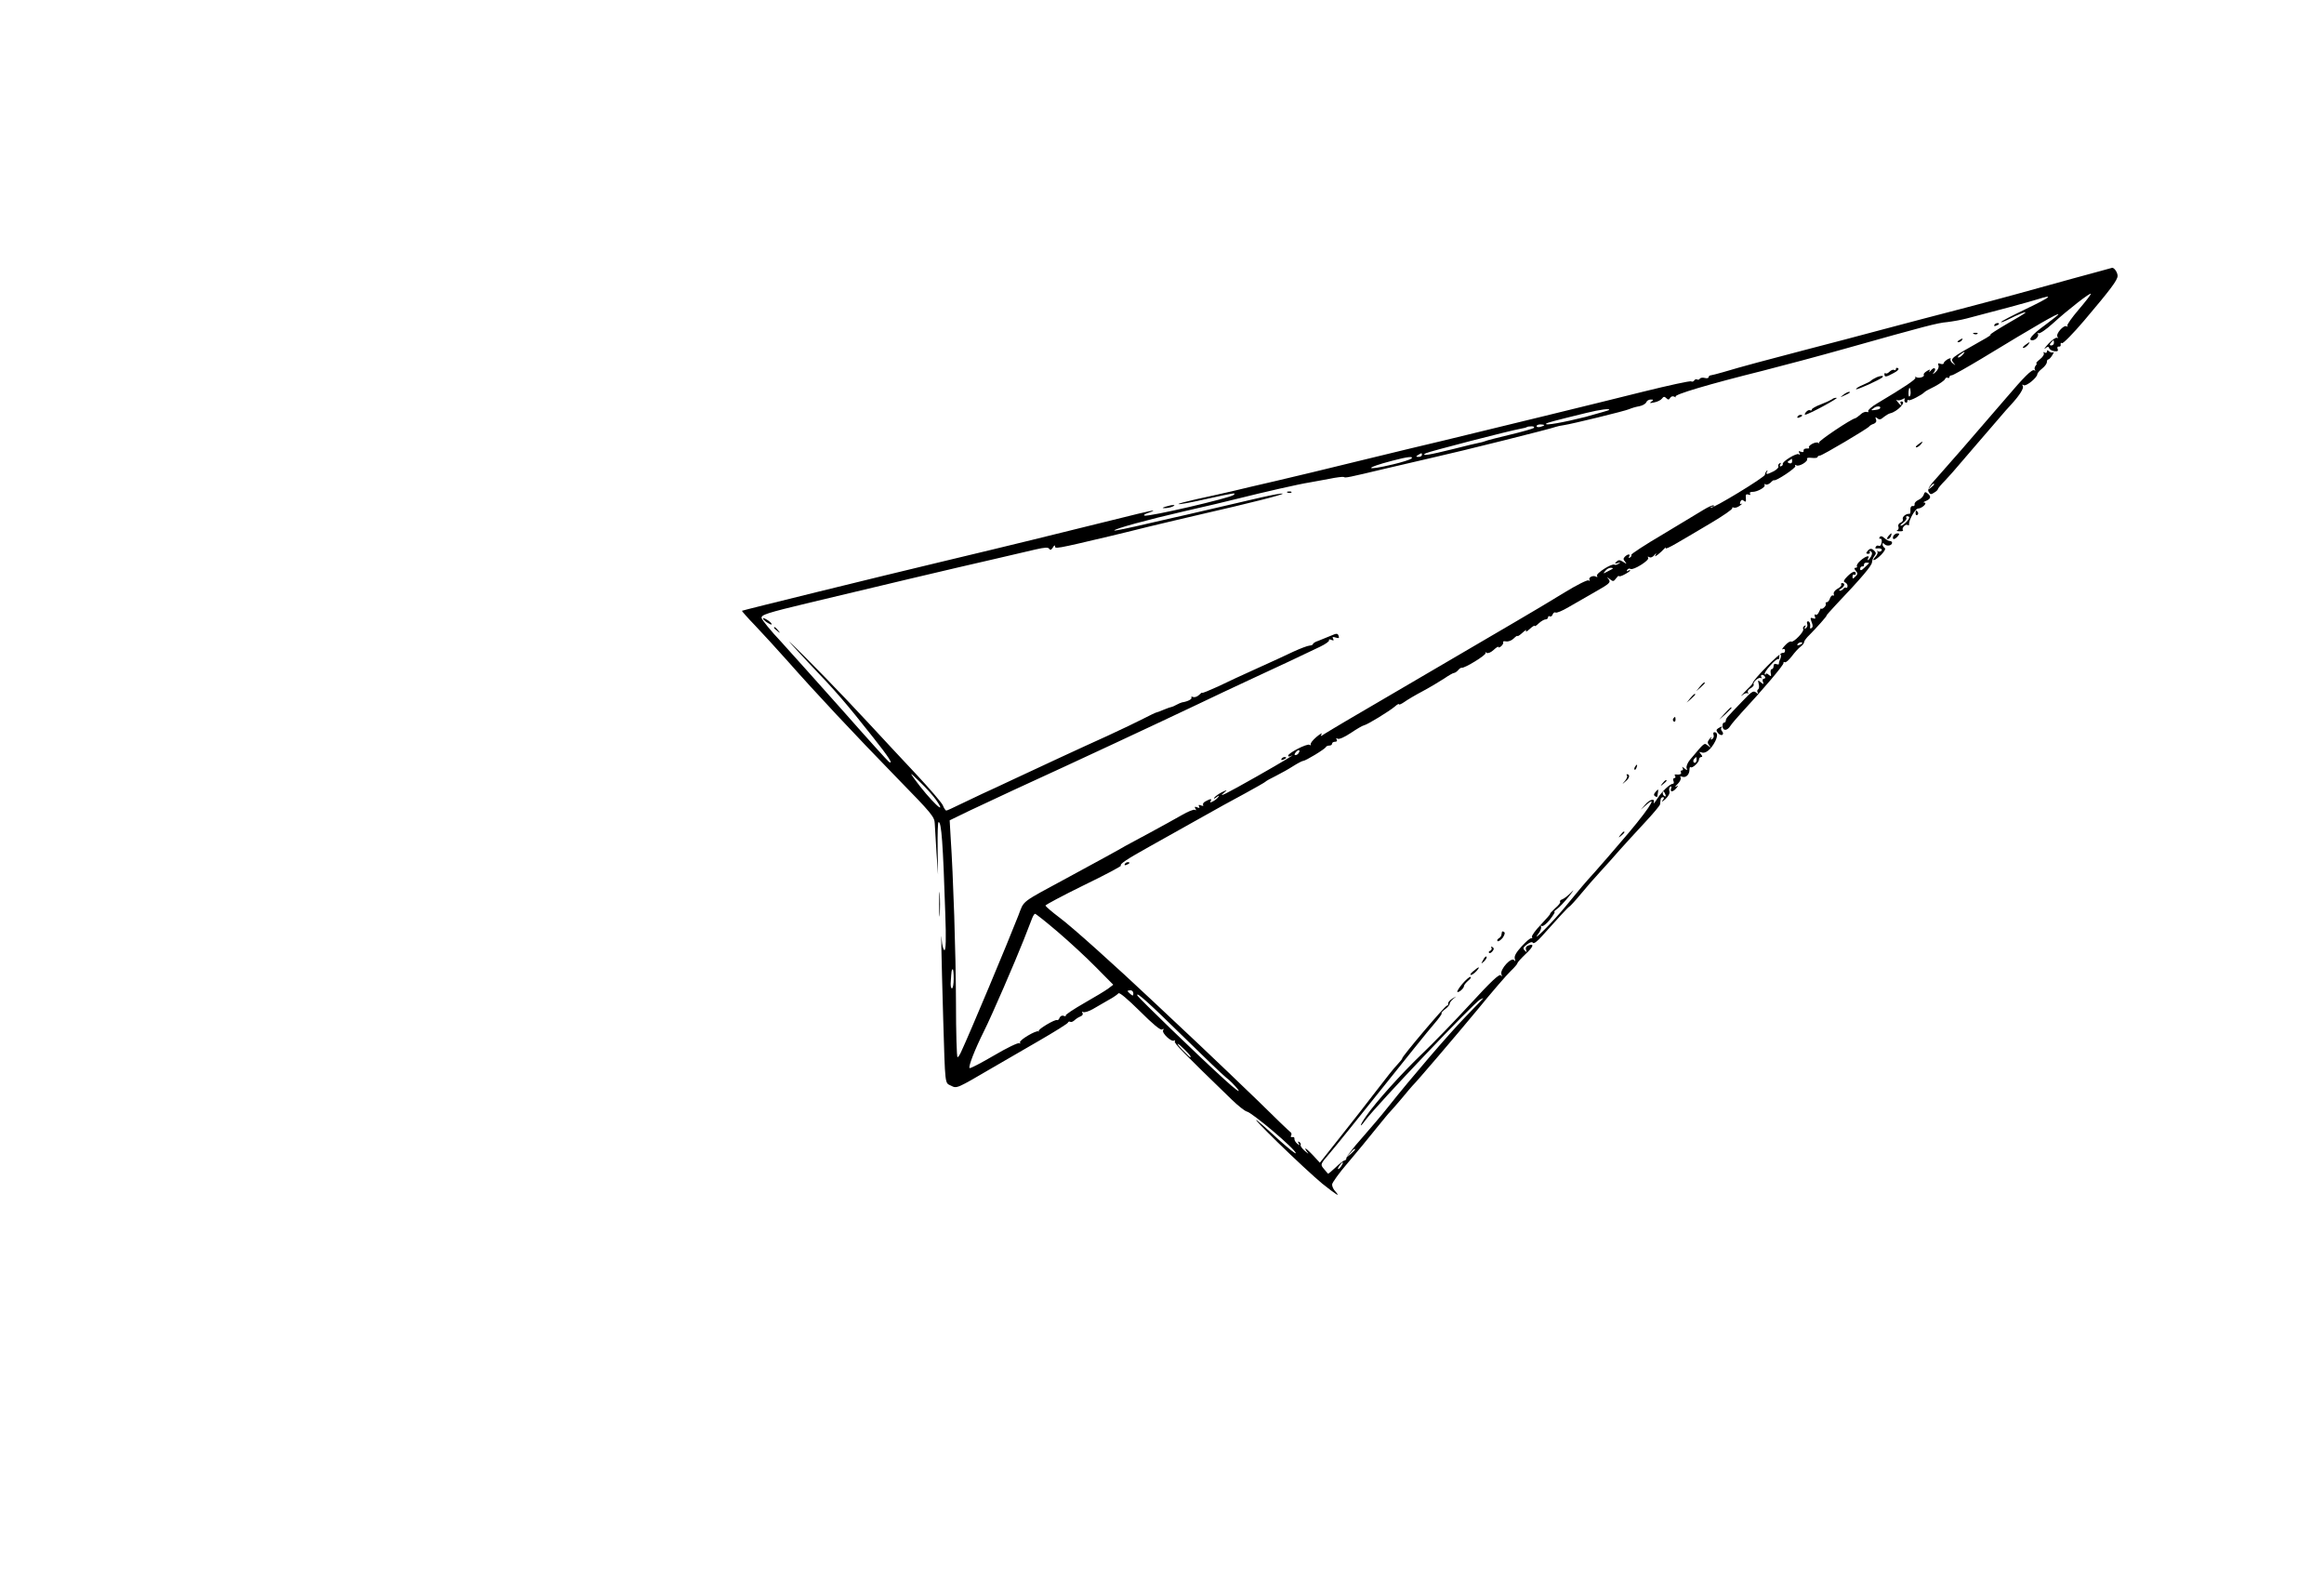
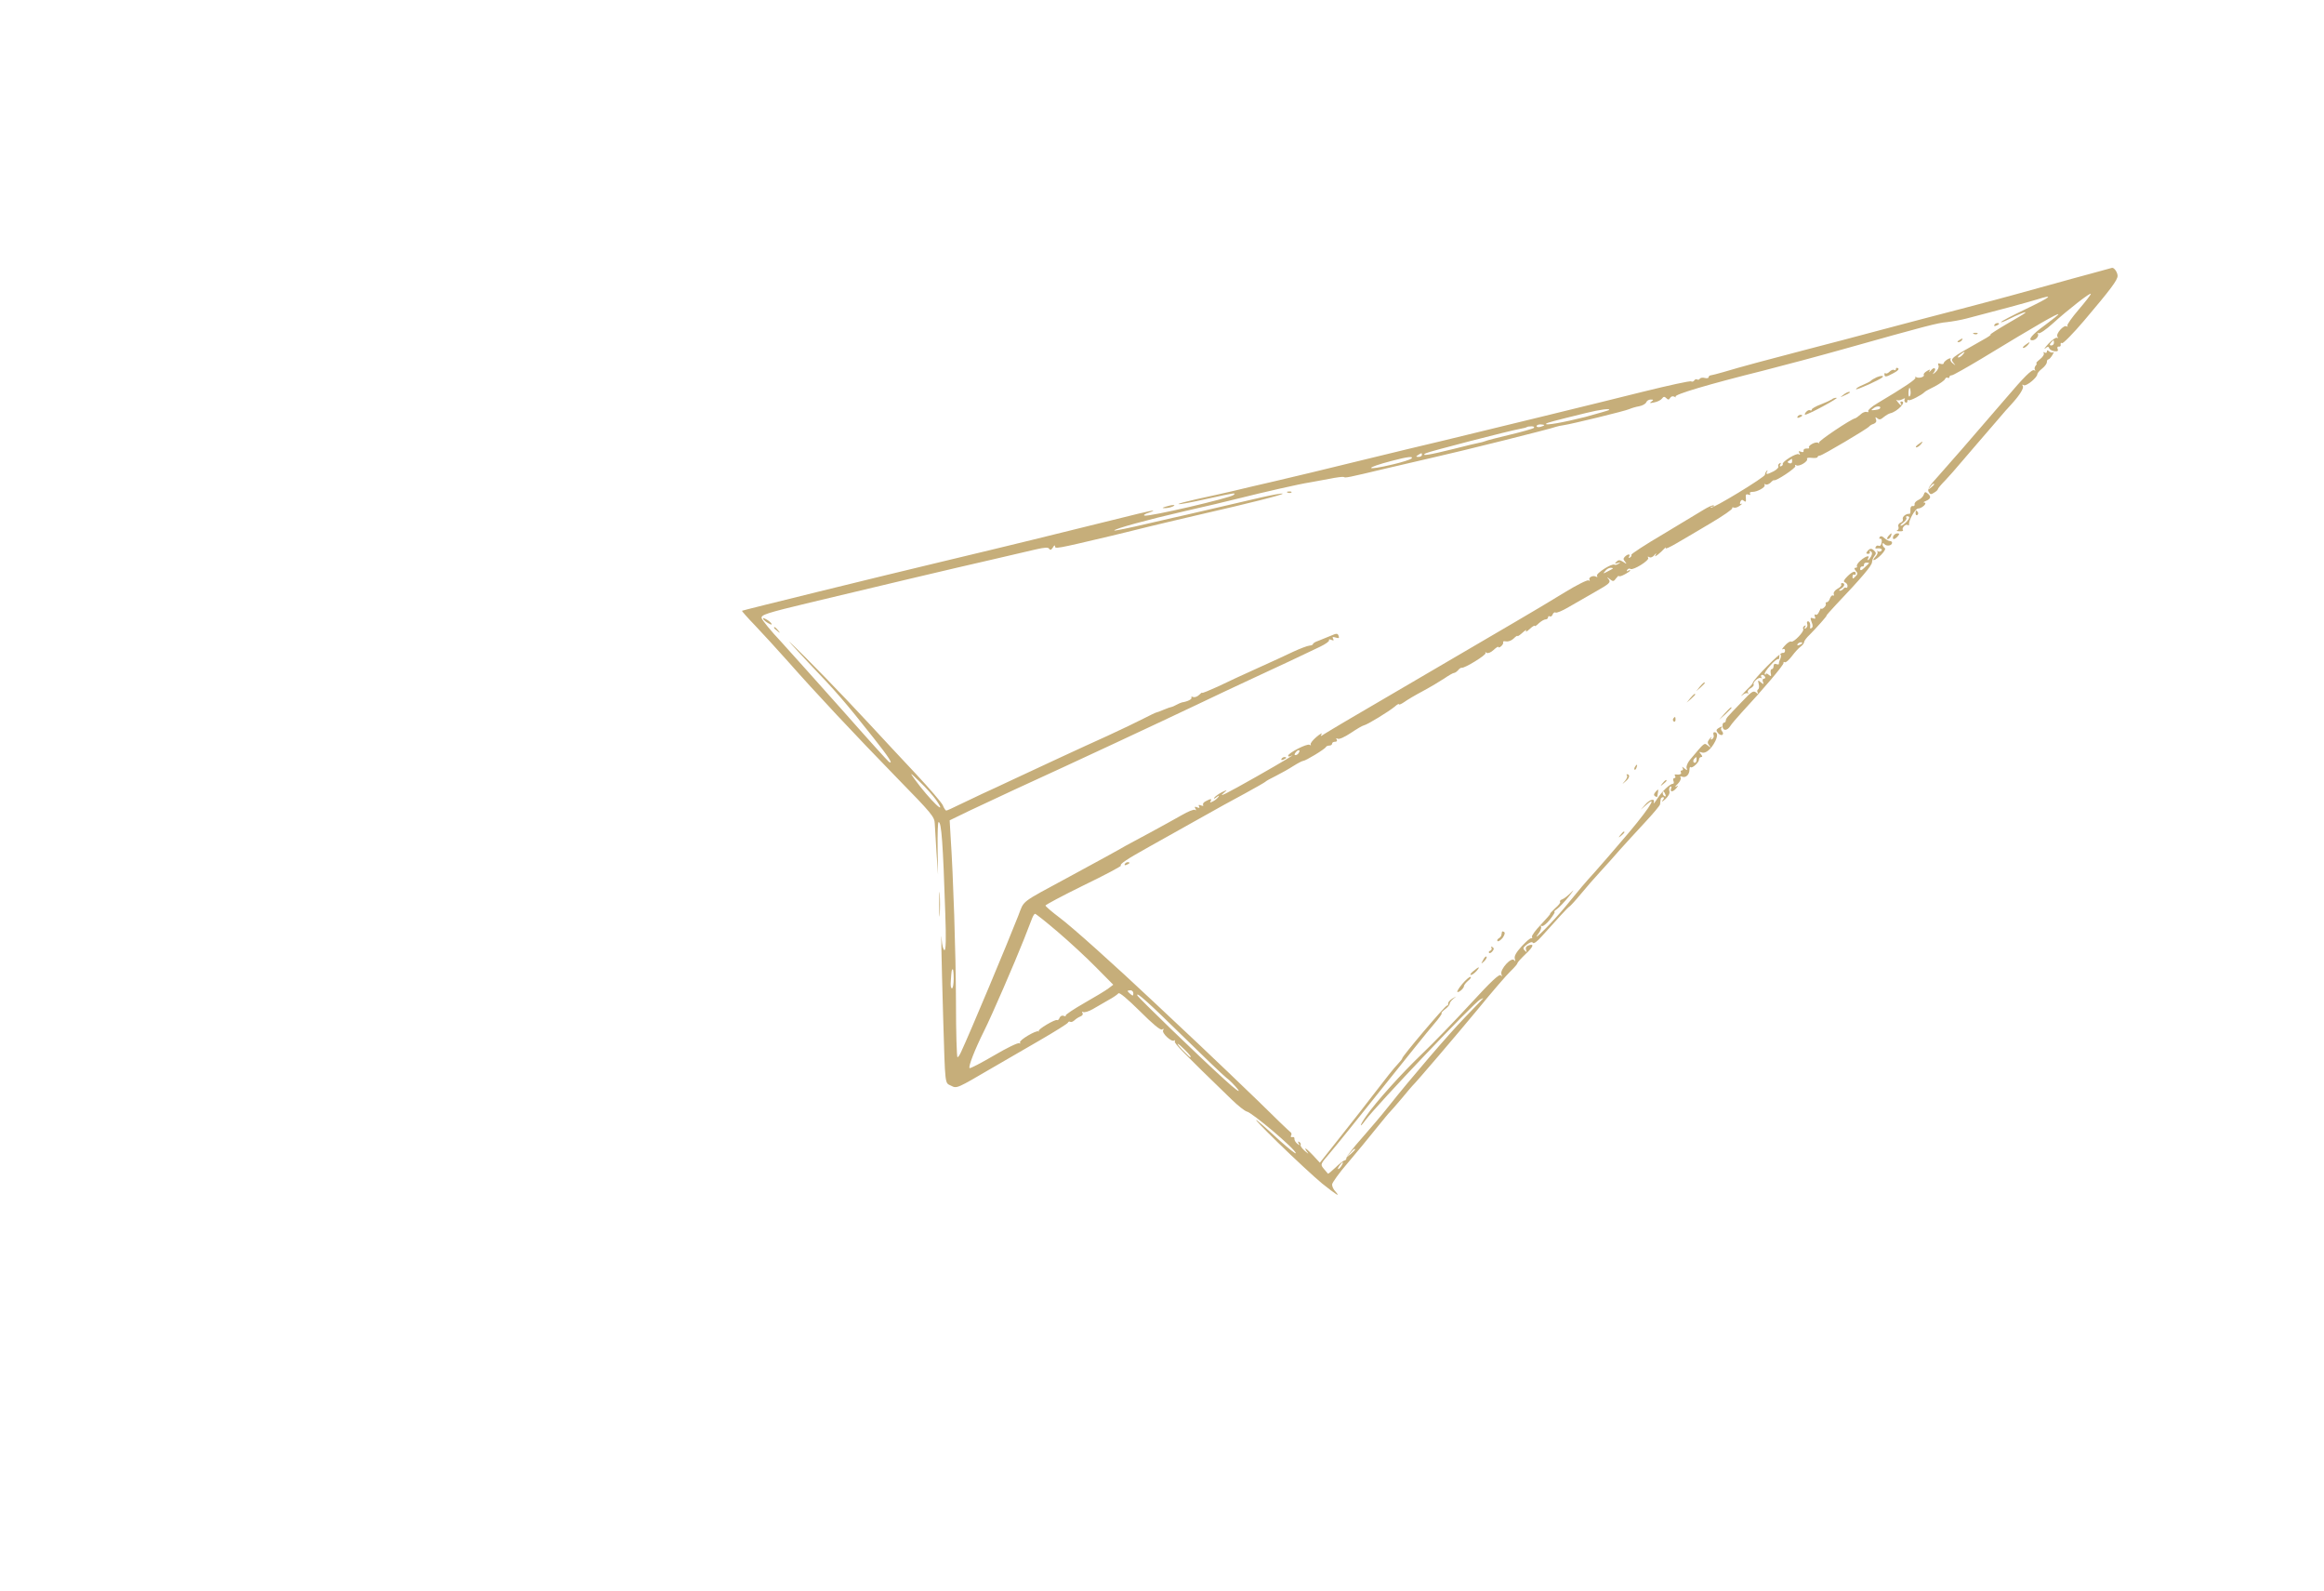
<svg xmlns="http://www.w3.org/2000/svg" version="1.0" width="1216pt" height="832pt" viewBox="0 0 1216 832" preserveAspectRatio="xMidYMid meet">
-   <g transform="translate(0,832) scale(0.1,-0.1)" fill="#000000" stroke="none">
+   <g transform="translate(0,832) scale(0.1,-0.1)" fill="#C6AE7A" stroke="none">
    <path d="M10945 6890 c-55 -15 -152 -41 -215 -59 -63 -17 -146 -40 -185 -51 -38 -11 -167 -45 -285 -76 -118 -30 -305 -80 -415 -109 -110 -30 -288 -76 -395 -104 -196 -51 -342 -90 -435 -118 -27 -8 -56 -15 -62 -16 -7 0 -13 -5 -13 -10 0 -5 -9 -7 -20 -4 -11 3 -23 1 -26 -4 -3 -5 -9 -7 -14 -4 -5 3 -11 1 -15 -5 -4 -6 -11 -8 -16 -5 -5 4 -118 -21 -252 -54 -251 -63 -782 -192 -1042 -255 -82 -19 -280 -67 -440 -106 -159 -39 -357 -87 -440 -106 -82 -19 -186 -43 -230 -54 -44 -10 -127 -29 -184 -41 -57 -13 -100 -24 -94 -26 6 -2 71 10 146 27 151 33 155 34 142 21 -18 -16 -447 -116 -467 -108 -7 2 3 9 22 15 19 6 29 11 22 11 -7 1 -119 -26 -250 -59 -254 -63 -472 -117 -862 -210 -315 -75 -1034 -252 -1038 -255 -1 -1 29 -36 68 -76 39 -41 117 -126 173 -189 140 -159 346 -379 574 -613 178 -182 193 -200 194 -235 1 -20 5 -89 9 -152 l8 -115 -2 138 c-1 75 1 137 5 137 15 0 23 -108 35 -477 5 -136 3 -193 -4 -193 -6 0 -13 25 -15 58 -4 60 -2 -63 8 -413 11 -360 8 -338 41 -354 31 -16 29 -16 219 95 50 29 158 91 240 139 83 48 152 91 153 96 2 5 7 7 12 4 5 -3 14 1 22 8 7 7 21 16 31 20 11 4 15 12 11 18 -4 7 -3 9 4 5 6 -3 28 3 49 15 21 12 58 34 83 48 25 13 48 30 52 35 5 7 49 -31 112 -93 69 -69 108 -101 116 -96 9 5 11 4 6 -4 -9 -14 43 -63 57 -54 6 3 7 2 4 -4 -6 -9 44 -59 299 -306 33 -32 68 -59 77 -61 27 -4 257 -199 257 -218 0 -6 -36 23 -81 63 -163 150 -170 147 -14 -6 88 -86 193 -183 233 -216 74 -59 99 -75 69 -41 -10 10 -17 26 -17 36 0 9 37 61 83 114 45 53 111 133 146 177 36 44 69 85 75 90 6 6 33 37 61 70 27 33 52 62 55 65 22 21 231 266 342 400 74 91 152 181 172 200 20 19 36 38 36 42 0 4 19 25 42 47 42 39 48 58 14 45 -11 -4 -15 -13 -11 -23 5 -13 4 -14 -7 -3 -11 11 -9 16 12 32 16 12 27 15 31 8 4 -6 23 8 45 33 83 93 139 154 146 157 4 2 31 31 59 65 28 34 74 87 103 118 28 31 74 81 101 113 28 31 86 95 130 142 44 47 81 91 81 97 1 7 2 18 3 25 0 6 6 12 12 12 8 0 7 -6 -2 -17 -7 -10 -1 -7 14 6 17 16 25 31 22 42 -3 10 -1 20 4 24 7 3 8 0 5 -9 -8 -21 10 -20 27 1 12 15 12 16 -1 8 -8 -4 -5 2 8 14 12 12 19 27 16 33 -5 7 -2 9 8 5 19 -7 38 11 38 37 0 10 3 17 6 13 8 -8 44 25 44 40 0 7 5 13 11 13 8 0 7 5 -1 15 -11 13 -10 14 4 9 20 -8 50 17 71 59 14 29 12 47 -5 47 -5 0 -7 -6 -4 -14 3 -8 0 -17 -7 -22 -8 -5 -10 -3 -5 7 4 8 0 5 -8 -5 -13 -16 -13 -22 -3 -35 11 -14 10 -14 -7 -1 -20 15 -14 20 -94 -75 -13 -16 -20 -35 -17 -43 5 -13 3 -13 -12 -1 -11 9 -14 10 -9 2 4 -8 2 -13 -4 -13 -6 0 -8 -4 -5 -10 6 -9 -8 -14 -28 -11 -5 1 -6 -3 -2 -9 3 -5 2 -10 -4 -10 -6 0 -8 -7 -5 -15 4 -8 2 -15 -3 -15 -16 0 -59 -42 -83 -80 -12 -19 -20 -28 -17 -19 8 25 -20 19 -45 -10 l-23 -26 28 24 c73 65 0 -42 -138 -200 -22 -25 -49 -57 -60 -70 -11 -13 -43 -49 -70 -80 -58 -64 -73 -82 -154 -181 -60 -74 -183 -198 -143 -144 12 15 19 33 15 39 -3 5 -1 7 5 3 5 -3 25 12 42 34 17 22 28 40 24 40 -5 0 1 7 13 15 11 8 40 38 63 67 23 29 29 39 13 22 -16 -17 -38 -34 -48 -38 -10 -3 -15 -9 -12 -13 4 -3 -8 -19 -26 -34 -17 -16 -29 -29 -26 -29 3 0 -19 -25 -48 -56 -29 -30 -51 -60 -47 -65 3 -5 1 -8 -4 -7 -5 2 -27 -17 -50 -42 -29 -32 -40 -51 -36 -65 4 -13 2 -16 -3 -8 -14 20 -76 -48 -67 -73 4 -13 3 -15 -3 -6 -7 10 -49 -29 -161 -151 -83 -90 -197 -208 -254 -262 -105 -101 -237 -247 -289 -322 -36 -51 -39 -70 -4 -22 58 78 566 613 600 631 11 6 18 8 15 5 -3 -3 -45 -48 -95 -99 -88 -91 -282 -317 -400 -466 -33 -42 -96 -116 -140 -166 -44 -49 -80 -96 -80 -103 0 -7 -4 -13 -10 -13 -5 -1 -27 -17 -47 -37 -21 -20 -39 -35 -40 -32 -2 2 -12 14 -22 26 -18 22 -18 23 31 80 28 32 150 184 273 338 123 154 245 306 273 338 27 31 45 57 40 57 -4 0 3 9 17 20 14 10 25 23 25 29 0 6 9 18 20 27 19 15 19 15 -5 1 -14 -9 -24 -20 -23 -26 2 -6 -1 -11 -6 -11 -10 0 -238 -270 -234 -276 1 -2 -10 -16 -25 -32 -15 -15 -63 -75 -107 -133 -43 -57 -129 -166 -189 -242 l-110 -139 -38 41 c-21 22 -38 37 -38 33 0 -5 6 -14 13 -22 6 -8 0 -4 -15 9 -15 13 -25 27 -23 32 3 4 0 11 -6 15 -8 5 -9 3 -4 -7 8 -12 6 -12 -8 -1 -9 8 -15 19 -14 25 1 7 -4 11 -11 9 -8 -1 -11 2 -6 9 3 6 2 14 -5 18 -6 4 -82 77 -168 162 -87 84 -228 219 -313 299 -85 80 -188 177 -230 216 -205 193 -430 395 -496 444 -40 30 -73 59 -74 63 0 4 90 52 200 106 110 53 198 100 195 103 -8 8 30 33 150 100 55 31 168 94 250 140 83 47 195 109 250 138 55 30 102 57 105 60 3 4 28 18 55 31 28 14 69 37 92 52 24 15 47 27 52 27 12 0 115 62 119 73 2 4 10 7 18 7 8 0 14 5 14 10 0 6 7 10 16 10 9 0 12 5 8 12 -5 7 -3 8 5 4 7 -5 36 8 69 30 31 21 62 39 69 40 17 3 133 74 161 98 12 11 22 16 22 12 0 -4 12 1 28 12 15 11 59 37 97 57 39 21 89 51 112 66 23 16 46 29 51 29 5 0 15 7 22 15 6 8 15 13 18 12 14 -4 130 67 125 77 -4 5 -1 6 6 1 7 -4 22 2 37 16 13 12 24 19 24 15 0 -5 7 -3 15 4 8 7 12 16 10 21 -3 4 4 6 15 4 12 -2 29 4 40 15 11 11 20 17 20 13 0 -3 12 4 27 18 14 13 23 17 18 9 -5 -8 4 -4 18 9 15 14 27 21 27 17 0 -4 10 2 22 14 12 11 28 20 35 20 7 0 13 5 13 11 0 5 4 8 9 5 5 -3 12 1 15 10 3 8 10 13 15 10 5 -4 36 9 68 28 32 18 95 55 141 81 73 41 81 49 70 64 -12 14 -11 15 6 1 16 -13 20 -12 32 5 8 10 14 16 14 12 0 -4 14 -1 30 8 17 9 30 18 30 21 0 3 -5 2 -12 -2 -7 -4 -8 -3 -4 5 4 6 12 9 17 5 14 -9 101 45 93 58 -5 7 -2 8 5 4 7 -5 19 0 27 10 9 11 12 12 8 4 -7 -13 -6 -13 12 0 10 8 25 22 32 30 8 8 11 10 7 3 -3 -7 23 5 57 25 35 20 116 68 180 106 64 38 115 73 112 78 -3 4 1 5 8 3 8 -3 22 2 33 11 11 8 14 13 8 9 -9 -4 -11 -1 -7 10 5 11 10 13 19 5 9 -8 12 -4 10 14 -2 19 1 23 13 19 9 -4 13 -2 9 4 -4 6 1 10 11 10 26 -1 72 25 65 36 -3 6 -1 7 5 3 6 -3 17 1 26 9 8 9 17 15 18 13 9 -7 117 65 112 74 -4 7 -2 8 5 4 14 -9 64 21 56 34 -3 5 8 7 25 5 16 -2 30 0 30 4 0 4 6 8 13 8 13 1 248 140 257 152 3 4 13 11 24 14 12 5 16 13 12 23 -5 13 -4 14 7 6 10 -9 18 -7 33 6 11 9 26 18 34 20 37 8 89 62 59 62 -5 0 -7 -4 -4 -10 10 -17 -2 -11 -16 8 -7 9 -10 14 -5 10 5 -4 18 -3 29 3 13 7 17 7 13 1 -3 -6 -2 -13 4 -17 5 -3 10 -1 10 6 0 7 3 9 7 6 5 -6 69 27 83 42 3 4 27 17 54 30 26 14 50 31 53 38 3 7 9 10 14 7 5 -3 9 -1 9 4 0 5 6 9 13 9 6 0 77 40 157 88 291 177 400 239 400 231 0 -3 -31 -28 -69 -56 -68 -49 -94 -80 -67 -80 18 0 38 25 28 35 -4 5 -2 5 4 2 6 -4 40 19 75 51 79 72 199 165 199 155 0 -5 -29 -42 -64 -83 -35 -41 -62 -79 -59 -84 4 -5 2 -6 -4 -3 -15 9 -57 -39 -48 -54 5 -7 4 -10 -2 -6 -5 3 -25 -10 -44 -30 -19 -21 -27 -32 -17 -25 12 10 17 10 20 1 2 -7 14 -14 27 -16 17 -2 22 1 17 12 -3 8 0 14 7 12 7 -1 11 4 9 11 -1 8 2 11 7 7 6 -3 58 50 116 118 139 164 175 212 175 234 0 18 -18 44 -29 42 -4 -1 -51 -14 -106 -29z m-342 -185 c-73 -35 -133 -66 -133 -70 0 -3 18 4 40 15 49 25 97 44 87 34 -3 -4 -48 -31 -99 -60 -51 -30 -88 -54 -83 -54 6 0 -12 -13 -40 -28 -173 -98 -172 -96 -152 -122 11 -13 10 -13 -5 -1 -10 7 -15 18 -12 23 4 6 -3 5 -15 -1 -11 -7 -21 -16 -21 -21 0 -5 -8 -6 -17 -3 -12 5 -15 2 -10 -9 3 -10 -3 -23 -16 -35 -14 -12 -18 -13 -9 -2 17 22 2 33 -15 11 -8 -9 -11 -11 -8 -4 6 11 3 11 -13 1 -12 -7 -19 -16 -16 -20 6 -10 -26 -20 -39 -12 -7 3 -9 3 -5 -2 7 -7 -57 -50 -200 -135 -29 -17 -50 -36 -47 -41 4 -5 0 -6 -7 -4 -8 3 -23 -3 -33 -13 -11 -10 -24 -19 -28 -20 -22 -4 -195 -120 -189 -127 4 -5 1 -5 -5 -1 -14 8 -57 -17 -47 -26 3 -3 -3 -5 -13 -4 -10 0 -17 -4 -16 -11 2 -8 -4 -10 -14 -6 -12 5 -14 3 -8 -7 5 -9 4 -11 -3 -6 -13 8 -89 -40 -84 -51 2 -4 -2 -9 -9 -12 -7 -2 -9 1 -4 9 5 9 4 11 -4 6 -6 -4 -9 -11 -6 -16 3 -5 -8 -16 -24 -25 -36 -18 -44 -19 -35 -2 4 7 3 9 -2 4 -5 -5 -9 -14 -9 -20 0 -13 -275 -180 -283 -172 -3 3 1 5 8 5 7 0 11 3 7 6 -3 4 -28 -7 -54 -23 -26 -16 -123 -74 -214 -129 -92 -54 -165 -102 -163 -106 2 -4 -1 -10 -7 -14 -8 -4 -9 -3 -5 4 9 16 -7 15 -22 0 -9 -9 -9 -15 1 -26 10 -13 9 -14 -10 -1 -18 11 -25 11 -35 1 -11 -11 -9 -12 7 -7 16 5 17 5 5 -3 -8 -6 -18 -8 -22 -6 -14 9 -99 -46 -92 -58 4 -6 3 -8 -4 -5 -15 10 -43 -3 -35 -16 3 -6 1 -7 -5 -3 -6 4 -62 -24 -124 -62 -62 -38 -180 -109 -263 -157 -308 -180 -593 -347 -885 -518 -47 -28 -96 -57 -110 -66 -20 -14 -23 -14 -15 -1 5 8 -7 2 -27 -15 -19 -16 -33 -34 -30 -39 3 -5 0 -6 -6 -2 -13 8 -112 -43 -112 -57 0 -5 6 -5 13 -2 37 18 -37 -27 -178 -107 -166 -94 -205 -113 -170 -84 19 16 18 16 -12 2 -17 -9 -35 -22 -39 -28 -5 -8 0 -7 11 2 11 9 16 10 11 3 -4 -7 -16 -18 -28 -24 -15 -8 -19 -8 -14 0 9 14 0 14 -25 0 -11 -5 -17 -14 -14 -19 4 -6 -1 -7 -11 -3 -12 4 -15 3 -10 -5 5 -8 1 -10 -10 -5 -13 5 -15 3 -9 -7 5 -8 4 -11 -3 -6 -6 3 -37 -9 -69 -28 -32 -18 -105 -59 -163 -90 -58 -31 -116 -62 -130 -70 -28 -17 -160 -89 -295 -162 -262 -142 -234 -120 -267 -204 -55 -141 -254 -616 -299 -712 -7 -16 -15 -28 -19 -28 -4 0 -8 129 -8 288 -1 265 -14 655 -28 864 l-5 87 103 50 c57 27 162 76 233 109 337 154 758 351 960 447 77 37 196 93 265 125 152 70 307 143 377 177 29 14 50 29 47 34 -3 5 3 6 12 2 12 -5 15 -3 9 6 -5 10 -2 11 14 6 16 -5 20 -3 15 9 -5 14 -10 14 -42 0 -21 -9 -49 -20 -64 -26 -16 -5 -28 -13 -28 -17 0 -4 -8 -7 -18 -8 -11 -1 -48 -15 -83 -31 -35 -17 -120 -56 -189 -87 -69 -31 -162 -74 -207 -96 -46 -21 -83 -36 -83 -33 0 3 -7 -2 -16 -11 -9 -9 -23 -14 -31 -11 -8 3 -12 2 -9 -3 5 -8 -21 -21 -49 -25 -5 -1 -19 -7 -30 -13 -11 -6 -22 -11 -25 -11 -3 0 -21 -6 -40 -14 -19 -8 -37 -15 -40 -15 -3 0 -32 -14 -65 -31 -33 -17 -118 -58 -190 -91 -142 -64 -359 -165 -500 -231 -49 -23 -119 -56 -155 -72 -36 -17 -91 -43 -124 -59 -32 -16 -61 -29 -65 -29 -3 0 -12 12 -18 28 -7 15 -70 88 -139 162 -70 74 -181 194 -247 265 -141 152 -332 349 -408 420 -29 28 12 -17 90 -100 150 -157 193 -207 341 -394 81 -102 107 -143 81 -126 -5 3 -112 121 -237 263 -126 141 -272 305 -326 364 -55 58 -101 115 -103 125 -3 17 24 26 253 81 317 76 755 180 962 227 85 20 184 43 219 51 48 11 66 12 71 3 5 -8 11 -6 19 7 6 11 11 14 11 8 0 -16 -1 -17 290 52 36 9 126 30 200 49 74 18 198 47 275 65 245 56 437 104 426 108 -6 2 -55 -7 -108 -19 -54 -12 -102 -24 -108 -25 -5 -1 -62 -14 -125 -29 -63 -15 -133 -31 -155 -36 -22 -5 -116 -26 -210 -48 -93 -22 -172 -38 -174 -36 -7 7 175 57 363 100 106 24 238 55 292 69 119 30 316 75 364 82 19 3 66 12 104 19 38 8 72 12 77 10 8 -6 22 -3 219 44 69 16 179 42 245 57 144 32 624 152 645 161 8 3 27 7 42 9 42 6 321 74 343 84 11 5 34 12 52 15 17 3 34 13 37 21 3 8 13 14 23 14 16 0 16 -2 3 -11 -11 -8 -8 -9 15 -4 17 3 35 12 41 20 8 11 13 12 23 2 9 -9 14 -9 20 2 5 8 14 10 22 6 8 -5 10 -4 6 0 -9 11 173 65 458 136 110 28 301 79 425 114 430 121 489 136 537 140 26 3 73 11 103 19 136 35 329 87 370 100 91 29 72 13 -57 -49z m144 -178 c0 -8 -6 -14 -14 -14 -9 0 -10 4 -2 14 6 7 12 13 14 13 1 0 2 -6 2 -13z m-477 -62 c-7 -8 -17 -15 -23 -15 -6 0 -2 7 9 15 25 19 30 19 14 0z m-273 -195 c1 -11 -2 -22 -6 -24 -6 -4 -7 26 -2 42 3 8 7 -1 8 -18z m-162 -88 c-3 -3 -15 -6 -27 -7 -20 -2 -20 -1 -3 11 17 13 43 9 30 -4z m-1416 -7 c-3 -2 -59 -18 -124 -36 -115 -29 -216 -47 -205 -35 6 5 38 14 210 56 73 18 128 25 119 15z m-339 -79 c0 -2 -9 -6 -20 -9 -11 -3 -20 -1 -20 4 0 5 9 9 20 9 11 0 20 -2 20 -4z m-55 -15 c-6 -4 -62 -20 -125 -35 -63 -15 -122 -30 -130 -34 -8 -3 -22 -7 -30 -8 -8 -1 -70 -16 -137 -33 -125 -31 -173 -39 -143 -22 16 9 442 119 495 128 17 3 32 7 34 9 2 2 13 4 25 4 12 0 16 -4 11 -9z m-585 -141 c0 -5 -8 -10 -17 -10 -15 0 -16 2 -3 10 19 12 20 12 20 0z m-55 -19 c-6 -5 -49 -19 -96 -30 -151 -36 -154 -20 -4 19 80 21 114 25 100 11z m1992 -15 c0 -8 -6 -12 -15 -9 -11 5 -11 7 0 14 7 5 13 9 14 9 0 0 1 -6 1 -14z m-938 -560 c-2 -2 -15 -9 -29 -16 -23 -12 -24 -12 -11 3 7 10 20 17 29 17 8 0 13 -2 11 -4z m-1644 -965 c-3 -6 -11 -11 -17 -11 -6 0 -6 6 2 15 14 17 26 13 15 -4z m2082 -36 c0 -8 -4 -15 -9 -15 -10 0 -11 14 -1 23 9 10 10 9 10 -8z m-3980 -208 c69 -99 -34 0 -112 108 -27 37 -24 36 28 -15 32 -30 69 -72 84 -93z m3817 27 c3 -8 2 -12 -4 -9 -6 3 -10 10 -10 16 0 14 7 11 14 -7z m-3180 -718 c61 -52 152 -136 201 -186 l90 -91 -25 -19 c-14 -11 -71 -45 -127 -77 -56 -32 -99 -61 -97 -65 3 -4 -2 -5 -10 -2 -9 4 -18 -1 -22 -10 -3 -9 -9 -14 -13 -12 -10 6 -102 -49 -96 -57 3 -4 2 -5 -1 -2 -11 8 -104 -47 -97 -58 3 -6 1 -7 -4 -4 -6 4 -66 -25 -132 -64 -67 -39 -124 -69 -128 -66 -7 8 28 98 75 192 43 86 161 359 209 480 19 50 39 100 44 113 5 12 11 22 15 22 4 0 57 -42 118 -94z m-544 -246 c0 -27 -4 -50 -9 -50 -6 0 -8 17 -6 38 1 20 3 43 4 50 1 6 3 12 6 12 3 0 5 -22 5 -50z m940 -76 c0 -14 -3 -14 -15 -4 -8 7 -15 14 -15 16 0 2 7 4 15 4 8 0 15 -7 15 -16z m264 -229 c105 -103 204 -198 222 -212 18 -13 45 -41 61 -61 16 -22 -12 -2 -72 53 -139 126 -449 426 -454 438 -9 24 65 -43 243 -218z m5 -66 c28 -28 36 -39 28 -39 -2 0 -18 16 -37 35 -19 19 -31 35 -28 35 4 0 20 -14 37 -31z m891 -522 c0 -2 -10 -12 -22 -23 l-23 -19 19 23 c18 21 26 27 26 19z m-72 -87 c-7 -10 -14 -17 -17 -15 -4 4 18 35 25 35 2 0 -1 -9 -8 -20z" />
    <path d="M10435 6620 c-3 -6 1 -7 9 -4 18 7 21 14 7 14 -6 0 -13 -4 -16 -10z" />
    <path d="M10328 6573 c7 -3 16 -2 19 1 4 3 -2 6 -13 5 -11 0 -14 -3 -6 -6z" />
    <path d="M10250 6540 c-9 -6 -10 -10 -3 -10 6 0 15 5 18 10 8 12 4 12 -15 0z" />
    <path d="M9920 6390 c0 -6 -4 -9 -9 -5 -5 3 -16 -1 -24 -9 -8 -8 -17 -12 -21 -9 -3 4 -6 1 -6 -5 0 -16 9 -15 49 7 21 11 30 21 22 25 -6 4 -11 2 -11 -4z" />
    <path d="M9820 6347 c-14 -7 -27 -14 -30 -18 -3 -4 -23 -14 -44 -23 -22 -9 -37 -19 -34 -22 5 -4 123 49 137 62 11 10 -7 10 -29 1z" />
    <path d="M9644 6254 c-18 -14 -18 -14 6 -3 31 14 36 19 24 19 -6 0 -19 -7 -30 -16z" />
    <path d="M9585 6231 c-6 -4 -31 -16 -57 -26 -27 -10 -48 -22 -48 -27 0 -5 -4 -7 -9 -4 -5 3 -14 -1 -21 -9 -7 -8 -9 -15 -4 -14 18 1 178 88 164 88 -9 1 -20 -3 -25 -8z" />
    <path d="M9405 6140 c-3 -6 1 -7 9 -4 18 7 21 14 7 14 -6 0 -13 -4 -16 -10z" />
    <path d="M6738 5743 c7 -3 16 -2 19 1 4 3 -2 6 -13 5 -11 0 -14 -3 -6 -6z" />
    <path d="M3994 5081 c4 -6 16 -16 28 -22 15 -8 18 -8 14 0 -4 6 -16 16 -28 22 -15 8 -18 8 -14 0z" />
    <path d="M4050 5036 c0 -2 8 -10 18 -17 15 -13 16 -12 3 4 -13 16 -21 21 -21 13z" />
    <path d="M6705 4350 c-3 -6 1 -7 9 -4 18 7 21 14 7 14 -6 0 -13 -4 -16 -10z" />
    <path d="M10596 6515 c-11 -8 -15 -15 -9 -15 6 0 16 7 23 15 16 19 11 19 -14 0z" />
    <path d="M10710 6481 c0 -7 -5 -9 -12 -5 -6 4 -8 3 -4 -4 3 -6 -6 -20 -20 -31 -15 -12 -23 -21 -19 -21 4 0 2 -6 -4 -13 -6 -8 -7 -18 -3 -22 4 -5 2 -5 -4 -2 -12 7 -53 -34 -150 -148 -182 -212 -301 -348 -352 -405 -47 -51 -58 -69 -51 -82 8 -15 13 -16 29 -5 11 6 20 15 20 19 0 3 17 24 38 45 20 21 57 63 82 93 25 29 63 74 85 99 22 26 67 78 100 116 33 39 68 79 79 90 44 48 67 85 60 96 -5 8 -3 9 5 4 13 -7 71 40 71 58 0 5 11 18 25 29 14 11 25 26 25 34 0 8 3 14 8 14 4 0 13 10 21 23 7 12 10 19 6 15 -5 -4 -14 -3 -22 3 -10 9 -13 8 -13 0z m-590 -695 c0 -2 -8 -10 -17 -17 -16 -13 -17 -12 -4 4 13 16 21 21 21 13z" />
    <path d="M10036 5995 c-11 -8 -15 -15 -9 -15 6 0 16 7 23 15 16 19 11 19 -14 0z" />
    <path d="M10066 5733 c-3 -10 -16 -23 -28 -28 -13 -6 -22 -16 -20 -23 1 -7 -4 -11 -10 -9 -8 1 -13 -7 -12 -20 1 -12 -1 -22 -5 -21 -16 3 -39 -15 -35 -27 3 -7 -2 -15 -11 -19 -10 -3 -15 -13 -12 -20 3 -8 1 -17 -6 -20 -7 -2 -1 -5 12 -5 13 -1 21 2 18 6 -9 9 13 34 24 27 5 -3 9 -2 8 3 -4 18 32 83 47 83 20 0 52 30 32 31 -7 0 -3 4 10 9 25 11 28 23 8 39 -11 10 -16 8 -20 -6z m-76 -120 c0 -11 -32 -43 -44 -43 -6 0 0 7 12 16 12 8 20 20 17 25 -4 5 -1 9 4 9 6 0 11 -3 11 -7z" />
    <path d="M6100 5670 c-20 -6 -21 -8 -5 -8 11 0 29 3 40 8 25 11 -1 11 -35 0z" />
    <path d="M10023 5635 c0 -8 4 -12 9 -9 5 3 6 10 3 15 -9 13 -12 11 -12 -6z" />
    <path d="M9880 5515 c-7 -9 -8 -15 -2 -15 5 0 12 7 16 15 3 8 4 15 2 15 -2 0 -9 -7 -16 -15z" />
    <path d="M9906 5515 c-3 -8 -2 -15 3 -15 5 0 14 7 21 15 10 12 10 15 -3 15 -8 0 -17 -7 -21 -15z" />
    <path d="M9835 5510 c-3 -6 -3 -9 2 -8 9 3 12 -12 6 -29 -3 -7 -9 -11 -13 -8 -5 3 -12 1 -15 -5 -4 -6 -3 -10 2 -9 20 3 34 -2 28 -11 -4 -6 -12 -7 -18 -4 -7 4 -9 3 -4 -1 4 -5 0 -17 -10 -27 -27 -30 1 -20 31 11 17 18 24 31 17 35 -6 4 -11 12 -11 19 0 8 3 8 11 0 12 -12 39 -7 39 8 0 5 -5 9 -12 9 -6 0 -19 7 -29 16 -11 10 -19 12 -24 4z" />
    <path d="M9771 5437 c-8 -10 -7 -14 4 -14 8 0 11 5 8 10 -3 6 -1 7 5 3 9 -5 9 -13 2 -27 -6 -10 -13 -19 -16 -19 -3 0 -2 5 1 10 11 18 -14 11 -40 -12 -13 -11 -22 -25 -19 -30 3 -4 0 -8 -7 -8 -8 0 -8 -4 1 -16 11 -12 11 -18 -2 -30 -13 -13 -15 -13 -15 0 0 8 4 13 9 10 4 -3 8 0 8 5 0 18 -18 12 -44 -14 -19 -19 -22 -27 -13 -31 8 -3 14 -11 14 -19 0 -8 -4 -12 -8 -9 -4 2 -10 0 -14 -6 -3 -5 -12 -10 -18 -10 -7 0 -4 5 6 11 19 11 23 29 6 29 -5 0 -8 -4 -5 -8 3 -5 -6 -15 -20 -22 -14 -8 -22 -20 -19 -27 2 -8 1 -11 -4 -8 -5 3 -12 -4 -16 -15 -3 -11 -11 -20 -16 -20 -6 0 -8 -3 -6 -7 3 -5 -1 -14 -9 -21 -8 -7 -14 -9 -15 -5 0 4 -4 -2 -10 -15 -5 -13 -13 -21 -19 -17 -6 3 -7 -1 -4 -10 5 -11 2 -14 -10 -9 -14 5 -15 2 -7 -20 7 -16 7 -27 0 -31 -5 -4 -9 -3 -8 2 3 18 -2 33 -11 33 -5 0 -7 -6 -4 -14 3 -8 0 -17 -7 -22 -8 -5 -10 -3 -4 6 5 9 4 11 -4 6 -6 -4 -9 -11 -6 -16 8 -12 -51 -73 -63 -66 -5 3 -20 -6 -33 -21 -13 -14 -18 -23 -11 -19 7 4 12 1 12 -8 0 -8 -6 -13 -13 -11 -11 5 -152 -138 -156 -157 0 -5 -18 -24 -39 -44 -20 -21 -28 -30 -16 -21 11 10 24 14 29 10 4 -5 5 -3 1 4 -4 7 2 17 14 23 11 6 18 15 16 19 -8 12 29 43 39 34 4 -5 5 -2 1 5 -8 14 10 17 19 2 3 -5 1 -10 -5 -10 -7 0 -9 -7 -6 -16 6 -15 4 -15 -11 -3 -15 13 -16 12 -11 -8 4 -13 2 -26 -3 -29 -5 -3 -6 -11 -2 -17 4 -8 1 -8 -9 1 -14 11 -24 4 -74 -49 -33 -34 -65 -68 -71 -75 -7 -7 -13 -17 -13 -23 0 -6 -4 -11 -9 -11 -6 0 -9 -9 -8 -20 2 -25 25 -23 41 3 6 10 33 41 59 70 108 116 222 250 219 259 -1 5 2 7 7 4 5 -3 21 11 37 32 15 20 36 43 46 50 10 7 18 18 18 24 0 5 12 22 28 37 34 34 94 101 89 101 -2 0 19 24 47 54 136 143 191 208 191 225 1 10 6 25 13 33 9 11 9 17 0 26 -15 15 -23 15 -37 -1z m9 -62 c0 -1 -10 -11 -23 -23 -17 -17 -24 -18 -24 -8 0 8 5 14 11 13 6 -1 10 3 9 9 -1 6 5 11 13 11 8 0 14 -1 14 -2z m-350 -419 c0 -2 -7 -7 -16 -10 -8 -3 -12 -2 -9 4 6 10 25 14 25 6z m-115 -83 c-5 -10 -8 -21 -7 -25 1 -4 -5 -5 -13 -2 -9 4 -15 0 -15 -10 0 -9 -4 -16 -9 -16 -6 0 -8 -9 -6 -21 4 -17 2 -19 -10 -9 -8 7 -15 9 -15 5 0 -5 -3 -5 -6 -2 -4 4 9 24 29 46 19 22 38 37 41 33 3 -3 6 3 6 13 0 10 3 16 6 12 4 -3 3 -14 -1 -24z" />
    <path d="M8894 4728 l-19 -23 23 19 c12 11 22 21 22 23 0 8 -8 2 -26 -19z" />
    <path d="M8844 4668 l-19 -23 23 19 c12 11 22 21 22 23 0 8 -8 2 -26 -19z" />
    <path d="M9024 4588 l-29 -33 33 29 c17 17 32 31 32 33 0 8 -8 1 -36 -29z" />
    <path d="M8755 4561 c-3 -5 -2 -12 3 -15 5 -3 9 1 9 9 0 17 -3 19 -12 6z" />
    <path d="M8991 4511 c-12 -8 -12 -12 -2 -25 7 -9 17 -13 23 -10 5 4 5 11 -1 18 -6 7 -8 16 -4 19 9 10 1 8 -16 -2z" />
    <path d="M8555 4309 c-4 -6 -5 -12 -2 -15 2 -3 7 2 10 11 7 17 1 20 -8 4z" />
    <path d="M8513 4263 c4 -3 -1 -16 -10 -27 -18 -21 -18 -21 4 -2 20 16 23 36 6 36 -4 0 -3 -3 0 -7z" />
    <path d="M8699 4223 c-13 -16 -12 -17 4 -4 9 7 17 15 17 17 0 8 -8 3 -21 -13z" />
    <path d="M8661 4176 c-8 -10 -9 -16 -1 -21 5 -3 10 -5 11 -3 4 18 7 38 4 38 -1 0 -8 -6 -14 -14z" />
    <path d="M8479 3953 c-13 -16 -12 -17 4 -4 16 13 21 21 13 21 -2 0 -10 -8 -17 -17z" />
    <path d="M5885 3800 c-3 -6 1 -7 9 -4 18 7 21 14 7 14 -6 0 -13 -4 -16 -10z" />
    <path d="M4914 3590 c0 -58 1 -81 3 -52 2 28 2 76 0 105 -2 28 -3 5 -3 -53z" />
    <path d="M7859 3446 c-1 -3 -2 -11 -3 -16 0 -6 -7 -15 -15 -19 -7 -5 -9 -11 -5 -14 5 -3 17 6 27 18 10 15 13 26 7 30 -5 3 -11 4 -11 1z" />
    <path d="M7804 3362 c3 -5 0 -12 -6 -15 -7 -2 -10 -7 -7 -11 3 -4 12 0 18 8 9 11 9 16 0 22 -7 4 -9 3 -5 -4z" />
    <path d="M7760 3298 c-12 -22 -12 -22 6 -6 10 10 15 20 12 24 -4 3 -12 -5 -18 -18z" />
    <path d="M7709 3240 c-13 -10 -19 -19 -13 -20 6 0 19 9 29 20 23 26 14 26 -16 0z" />
    <path d="M7651 3173 c-17 -20 -28 -39 -26 -41 6 -7 35 18 35 30 0 5 10 18 23 29 12 10 17 18 10 19 -6 0 -25 -17 -42 -37z" />
  </g>
</svg>
